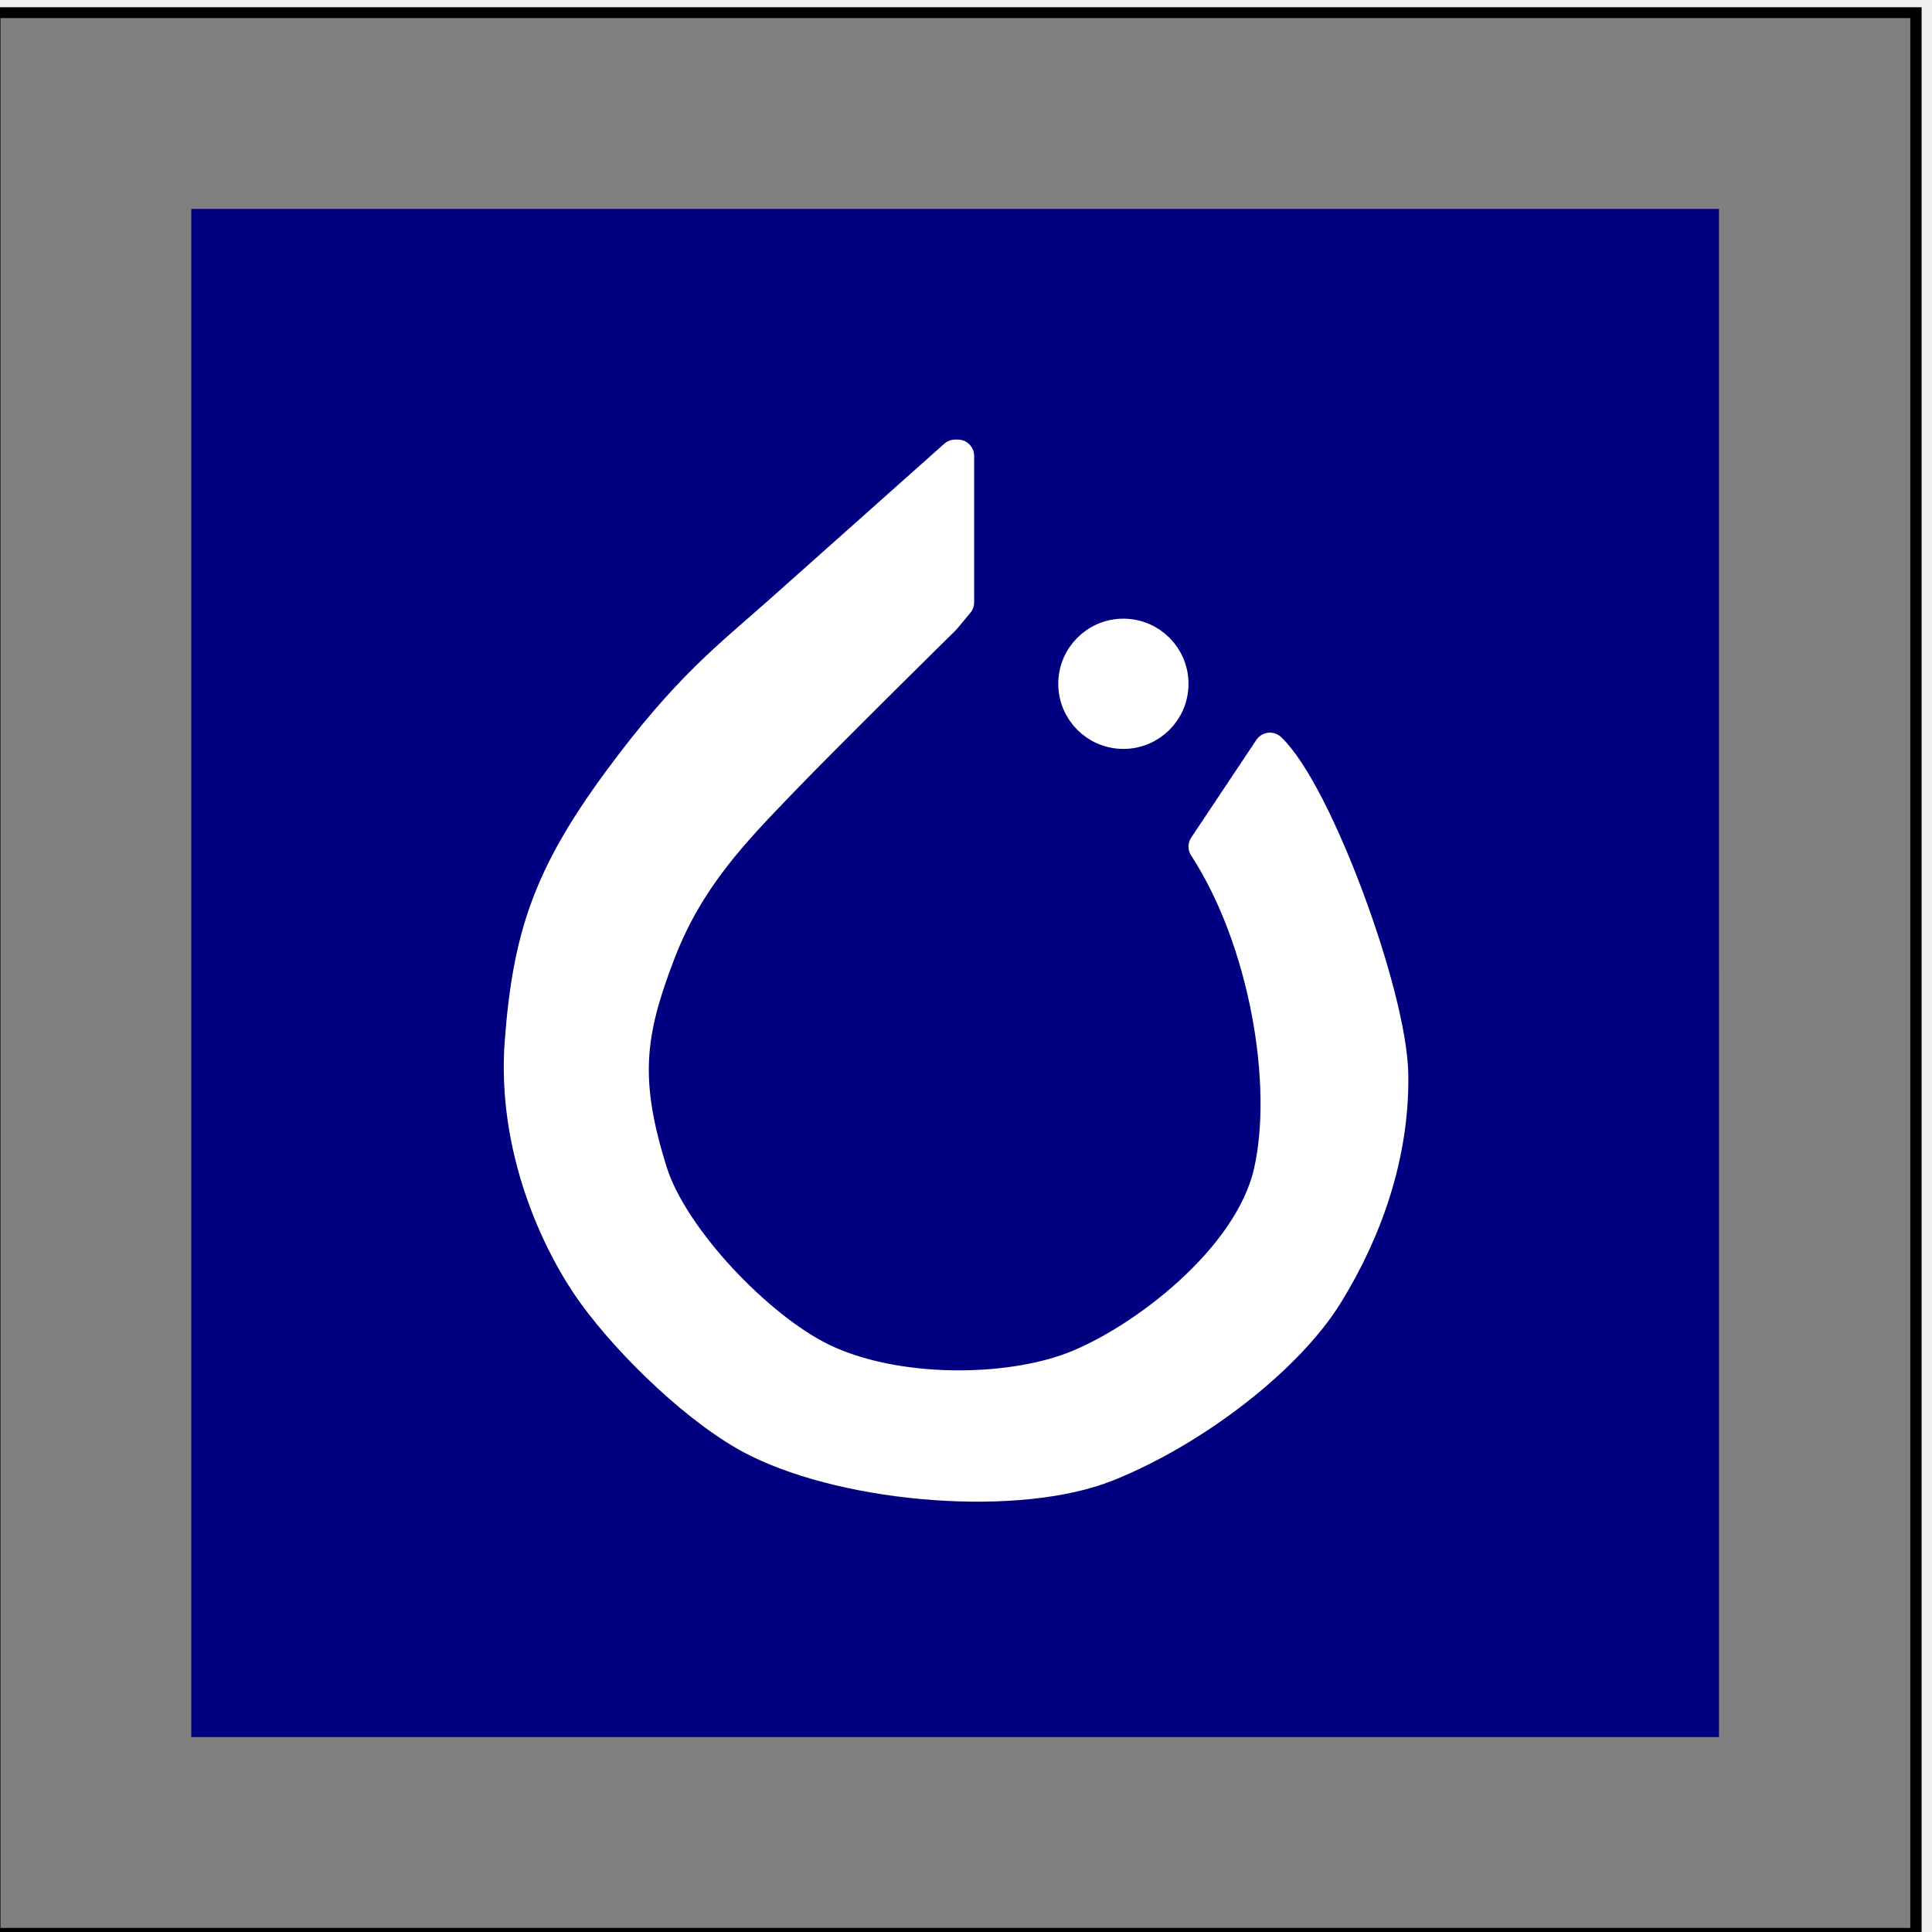
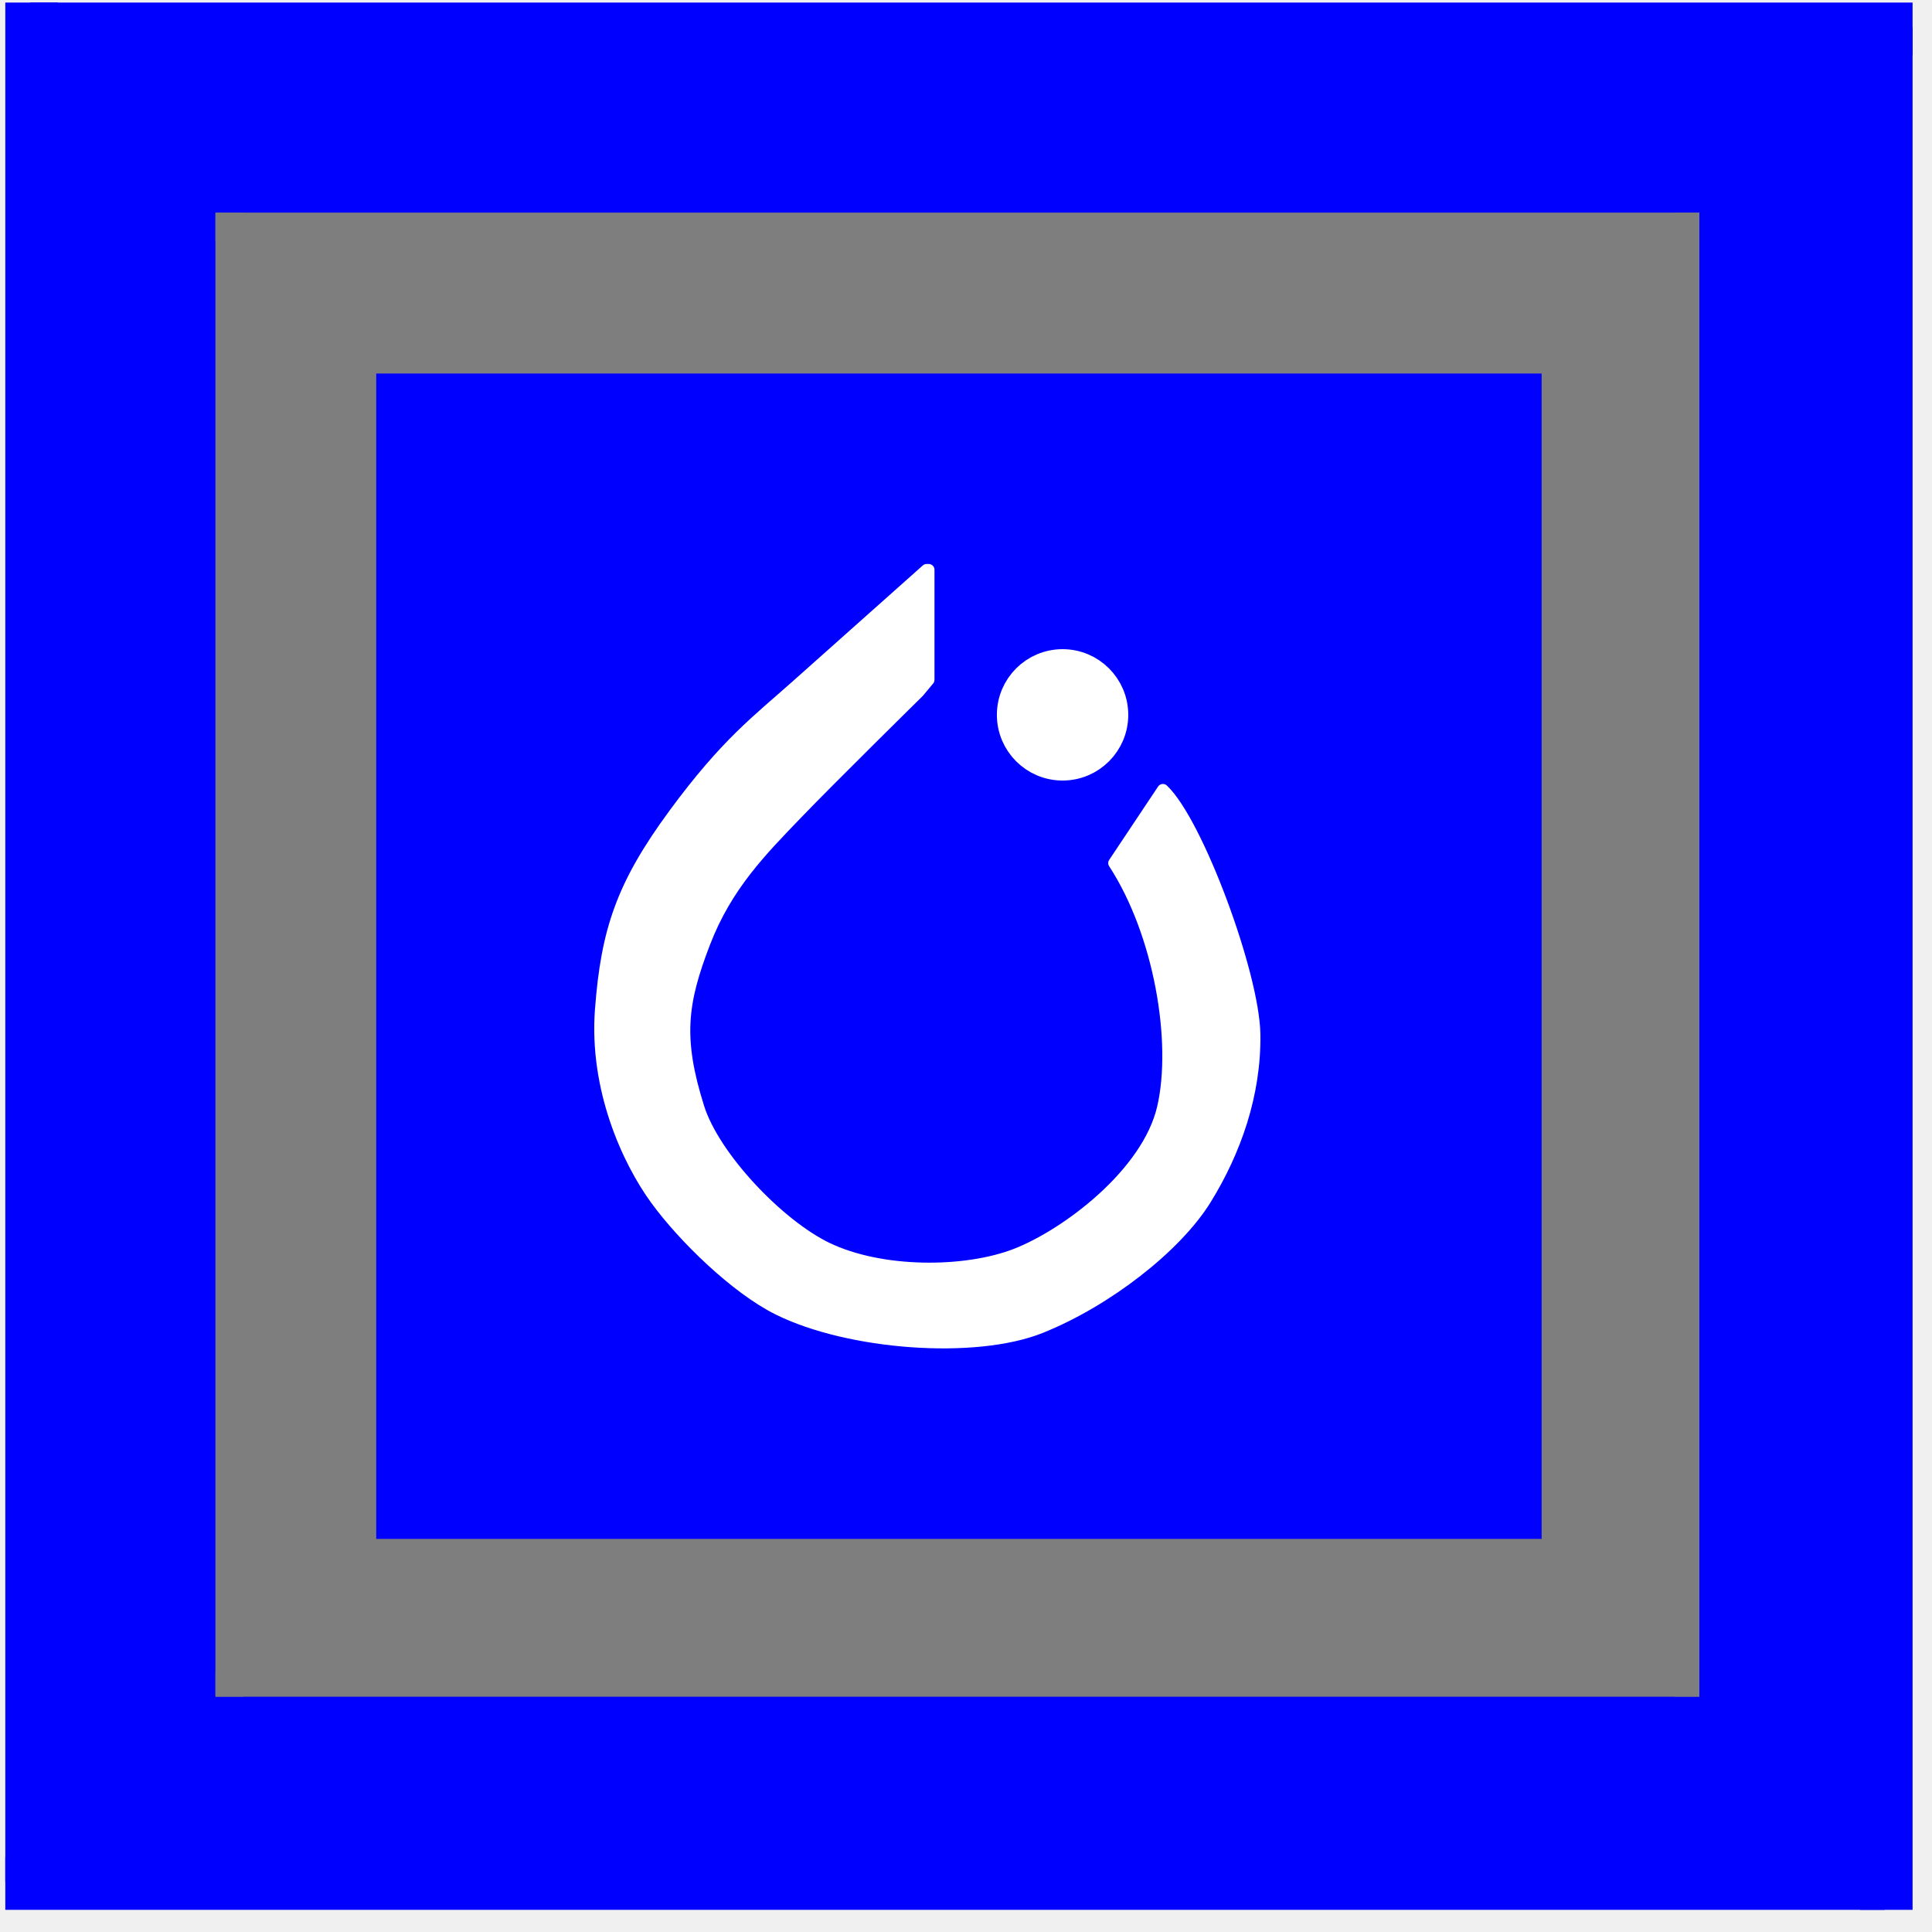
- <svg xmlns="http://www.w3.org/2000/svg" width="100%" height="100%" viewBox="0 0 356 356" version="1.1" xml:space="preserve" style="fill-rule:evenodd;clip-rule:evenodd;stroke-linecap:round;stroke-linejoin:round;stroke-miterlimit:1.5;">
-   <g>
-     <clipPath id="_clip1">
-       <rect x="-1.917" y="1.334" width="356" height="356" />
-     </clipPath>
-     <g clip-path="url(#_clip1)">
-       <rect x="-122" y="-29" width="576" height="431.917" style="fill-rule:nonzero;" />
+ <svg xmlns="http://www.w3.org/2000/svg" width="100%" height="100%" viewBox="0 0 50 50" version="1.1" xml:space="preserve" style="fill-rule:evenodd;clip-rule:evenodd;stroke-linecap:round;stroke-linejoin:round;stroke-miterlimit:1.5;">
+   <g id="g10" transform="matrix(1.33333,0,0,-1.33333,-672.581,575.345)">
+     <g id="text22">
+         </g>
+     <g id="text26">
+         </g>
+     <g id="text32">
+         </g>
+     <g id="text44">
+         </g>
+     <g id="text80">
+         </g>
+     <g id="g82">
+         </g>
+     <g id="g112">
+       <g id="g114">
+         <g id="g120">
+           <g id="g122">
+             <rect id="path128" x="505.02" y="394.98" width="36" height="36" style="fill:rgb(0,0,255);fill-rule:nonzero;" />
+             <rect id="path130" x="505.02" y="430.44" width="36.54" height="1.02" style="fill:rgb(0,0,255);fill-rule:nonzero;" />
+             <rect id="path132" x="540.54" y="394.44" width="1.02" height="36.54" style="fill:rgb(0,0,255);fill-rule:nonzero;" />
+             <rect id="path134" x="504.54" y="394.44" width="36.48" height="1.02" style="fill:rgb(0,0,255);fill-rule:nonzero;" />
+             <rect id="path136" x="504.54" y="394.98" width="1.02" height="36.48" style="fill:rgb(0,0,255);fill-rule:nonzero;" />
+           </g>
+         </g>
+       </g>
    </g>
-     <path d="M0.083,355.25L352,355.25L351.999,3.334L0.083,3.334L0.083,355.25Z" style="fill:rgb(128,128,128);fill-rule:nonzero;" />
-     <path d="M35.249,320.084L316.75,320.084L316.749,38.5L35.249,38.5L35.249,320.084Z" style="fill:rgb(0,0,128);fill-rule:nonzero;" />
-     <path d="M234,138L222,156C233.193,173.177 237.713,199.793 234,216C230.287,232.207 210.419,247.145 198,252C185.581,256.855 164.883,256.959 151.5,250.5C139.69,244.8 123.825,228.183 120,216C114.696,199.108 115.764,190.385 121.5,175.5C126.859,161.594 135.348,152.997 144,144C152.652,135.003 174,114 174,114L176.5,111L176.5,84L175.999,84C175.999,84 153.498,104.031 144,112.5C134.502,120.969 126.822,126.559 114,144C101.178,161.441 97.463,172.64 96,192C94.537,211.36 102.589,228.993 109.5,238.5C116.313,247.873 129.185,260.368 139.5,265.5C156.841,274.128 187.824,276.487 204,270C220.176,263.513 237.237,250.253 244.5,238.5C251.763,226.747 256.733,212.72 256.5,198C256.267,183.28 242.496,146.042 234,138" style="fill:white;stroke:white;stroke-width:6px;" />
-     <circle cx="207" cy="126" r="9" style="fill:white;stroke:white;stroke-width:6px;stroke-linecap:square;" />
+     <g id="g138">
+       <g id="g140">
+         <clipPath id="_clip1">
+           <rect x="508.62" y="398.58" width="28.8" height="28.8" />
+         </clipPath>
+         <g clip-path="url(#_clip1)">
+           <g id="g146">
+             <g id="g148">
+               <g id="g154">
+                 <g id="g156">
+                   <rect id="path162" x="508.62" y="398.58" width="28.8" height="28.8" style="fill:rgb(126,126,126);fill-rule:nonzero;" />
+                   <rect id="path164" x="508.62" y="426.84" width="28.8" height="0.57" style="fill:rgb(126,126,126);fill-rule:nonzero;" />
+                   <rect id="path166" x="536.94" y="398.55" width="0.48" height="28.83" style="fill:rgb(126,126,126);fill-rule:nonzero;" />
+                   <rect id="path168" x="508.56" y="398.55" width="28.86" height="0.51" style="fill:rgb(126,126,126);fill-rule:nonzero;" />
+                   <rect id="path170" x="508.56" y="398.58" width="0.6" height="28.83" style="fill:rgb(126,126,126);fill-rule:nonzero;" />
+                 </g>
+               </g>
+             </g>
+           </g>
+         </g>
+       </g>
+     </g>
+     <g transform="matrix(0.675224,0,0,-0.807857,517.479,433.55)">
+       <rect x="-8.5" y="11.5" width="33.5" height="28" style="fill:rgb(0,0,255);" />
+     </g>
+     <g transform="matrix(0.0790695,0,0,-0.0790695,508.507,427.092)">
+       <path d="M234,138L222,156C233.193,173.177 237.713,199.793 234,216C230.287,232.207 210.419,247.145 198,252C185.581,256.855 164.883,256.959 151.5,250.5C139.69,244.8 123.825,228.183 120,216C114.696,199.108 115.764,190.385 121.5,175.5C126.859,161.594 135.348,152.997 144,144C152.652,135.003 174,114 174,114L176.5,111L176.5,84L175.999,84C175.999,84 153.498,104.031 144,112.5C134.502,120.969 126.822,126.559 114,144C101.178,161.441 97.463,172.64 96,192C94.537,211.36 102.589,228.993 109.5,238.5C116.313,247.873 129.185,260.368 139.5,265.5C156.841,274.128 187.824,276.487 204,270C220.176,263.513 237.237,250.253 244.5,238.5C251.763,226.747 256.733,212.72 256.5,198C256.267,183.28 242.496,146.042 234,138" style="fill:white;stroke:white;stroke-width:2.85px;" />
+     </g>
+     <g transform="matrix(0.75,0,0,-0.75,504.249,430.947)">
+       <circle cx="27.75" cy="17.75" r="1.25" style="fill:white;stroke:white;stroke-width:0.9px;" />
+     </g>
  </g>
</svg>
